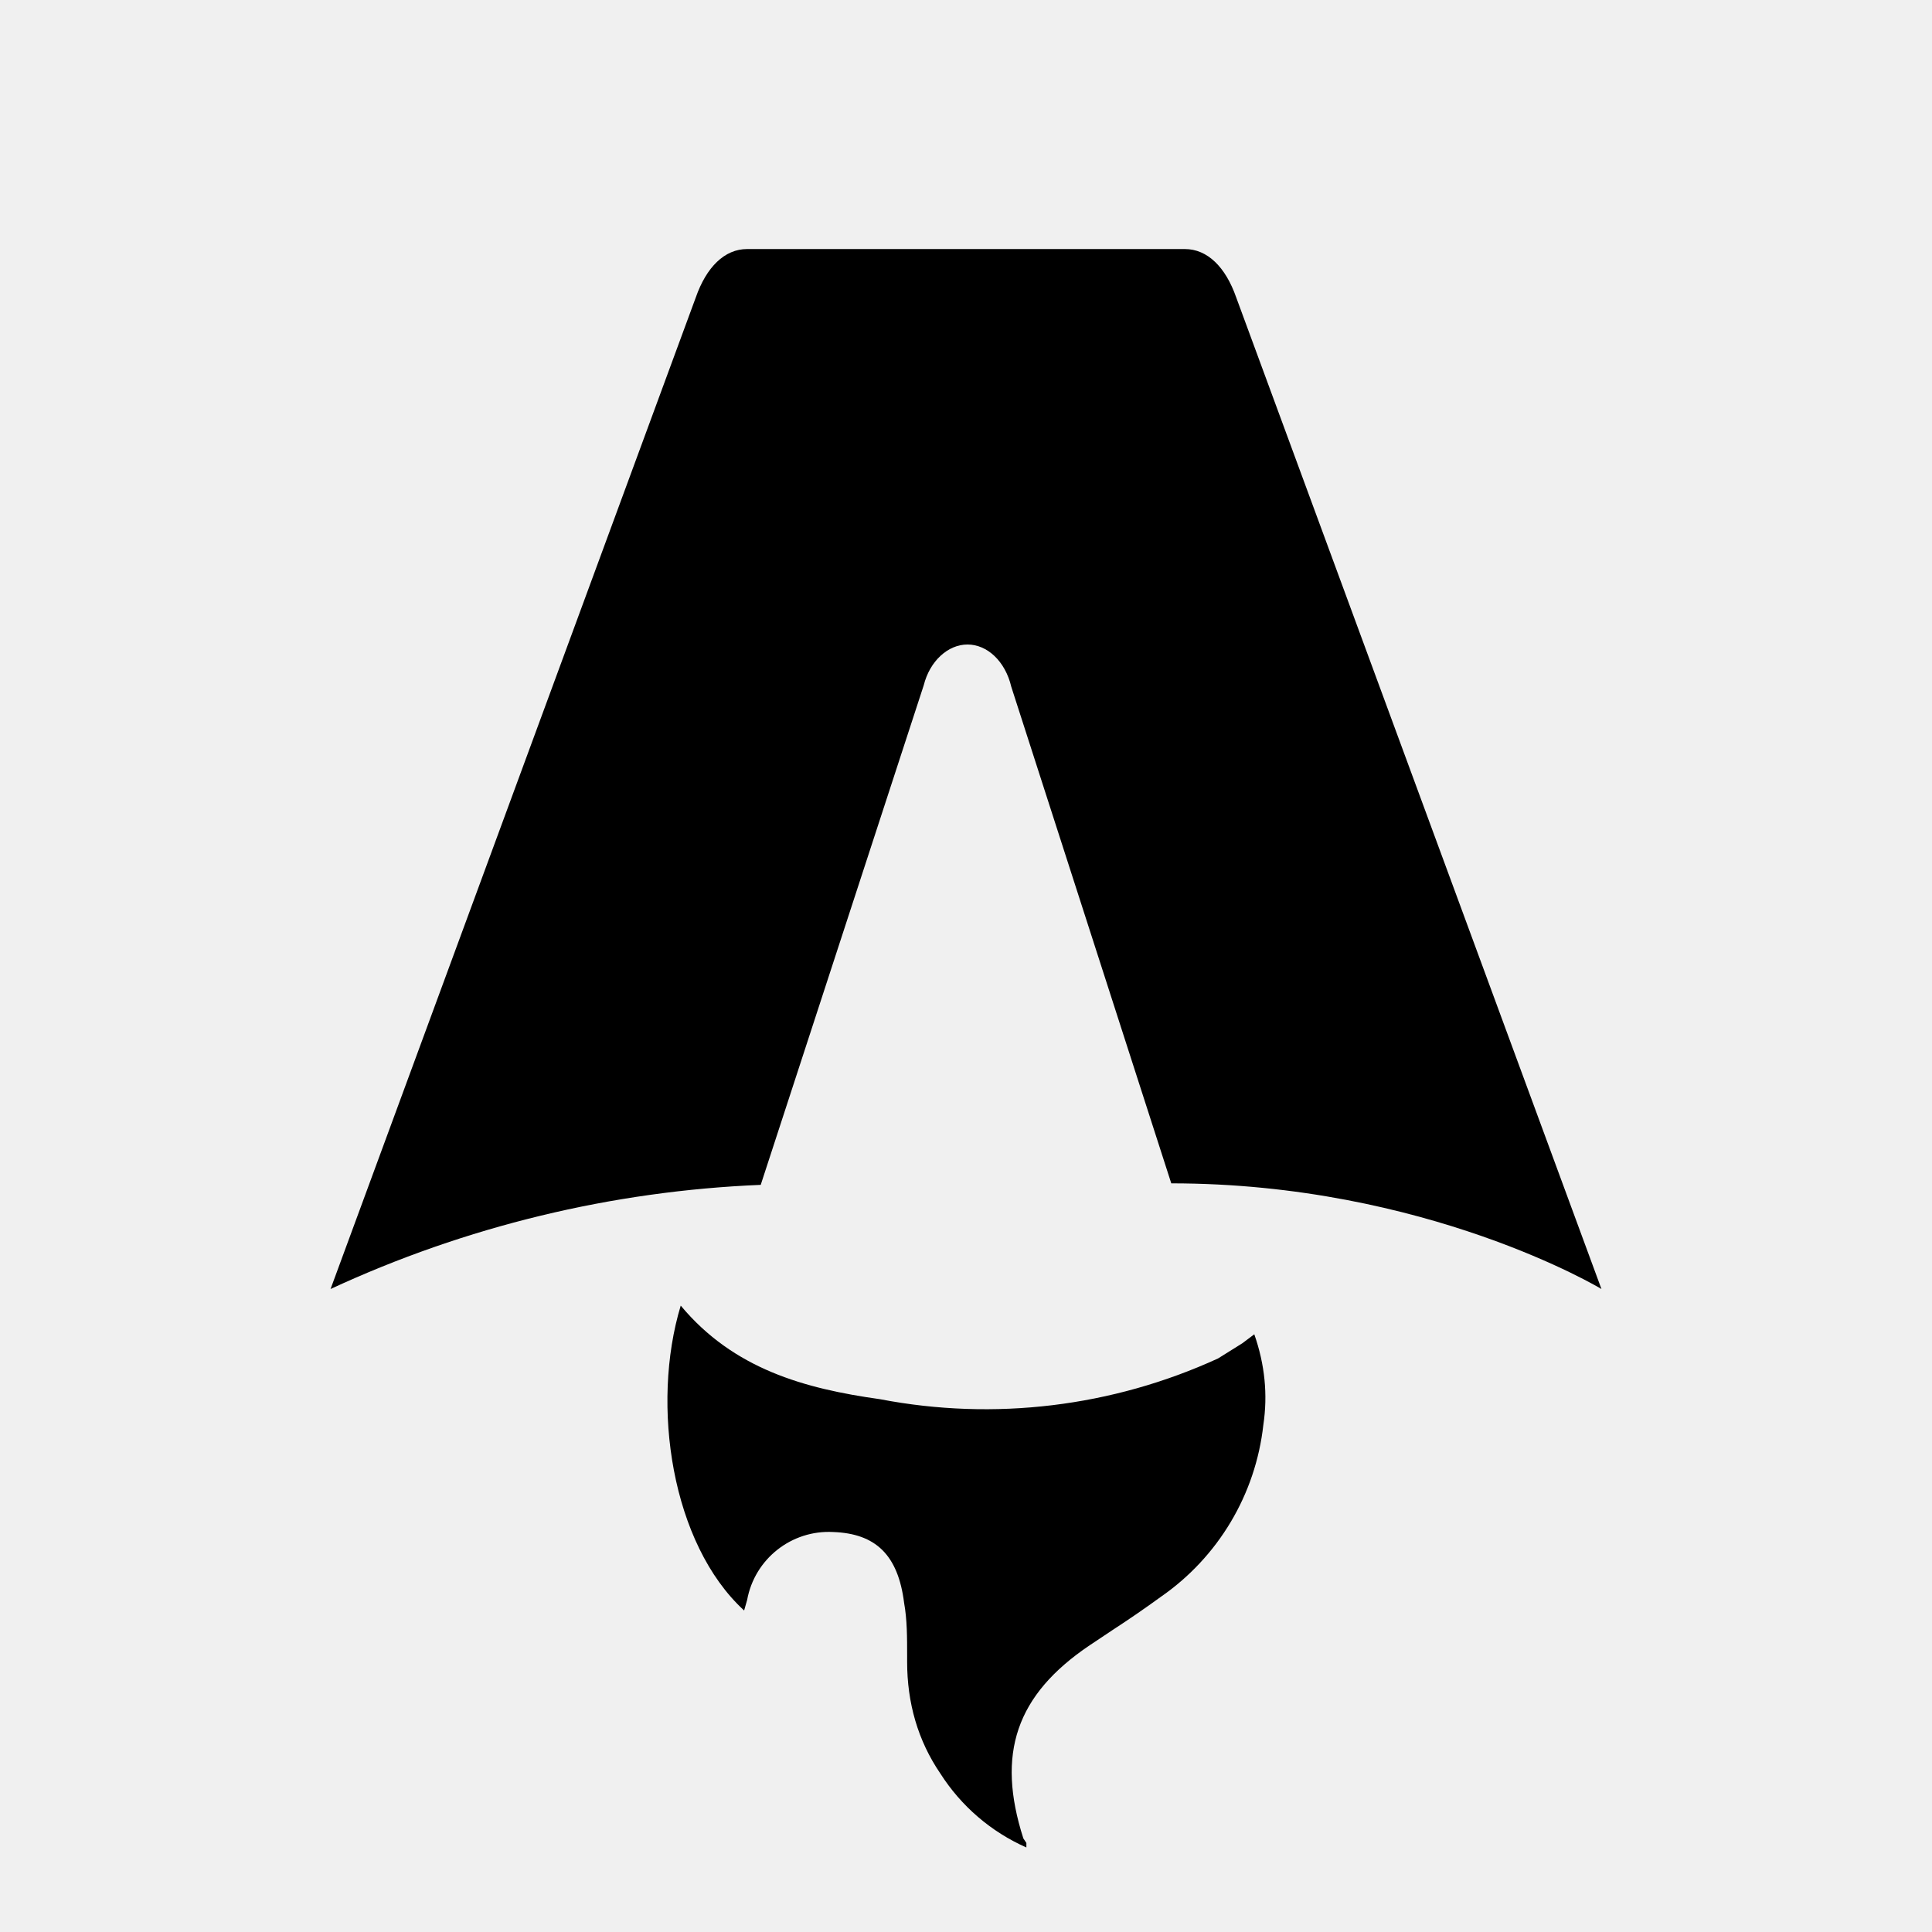
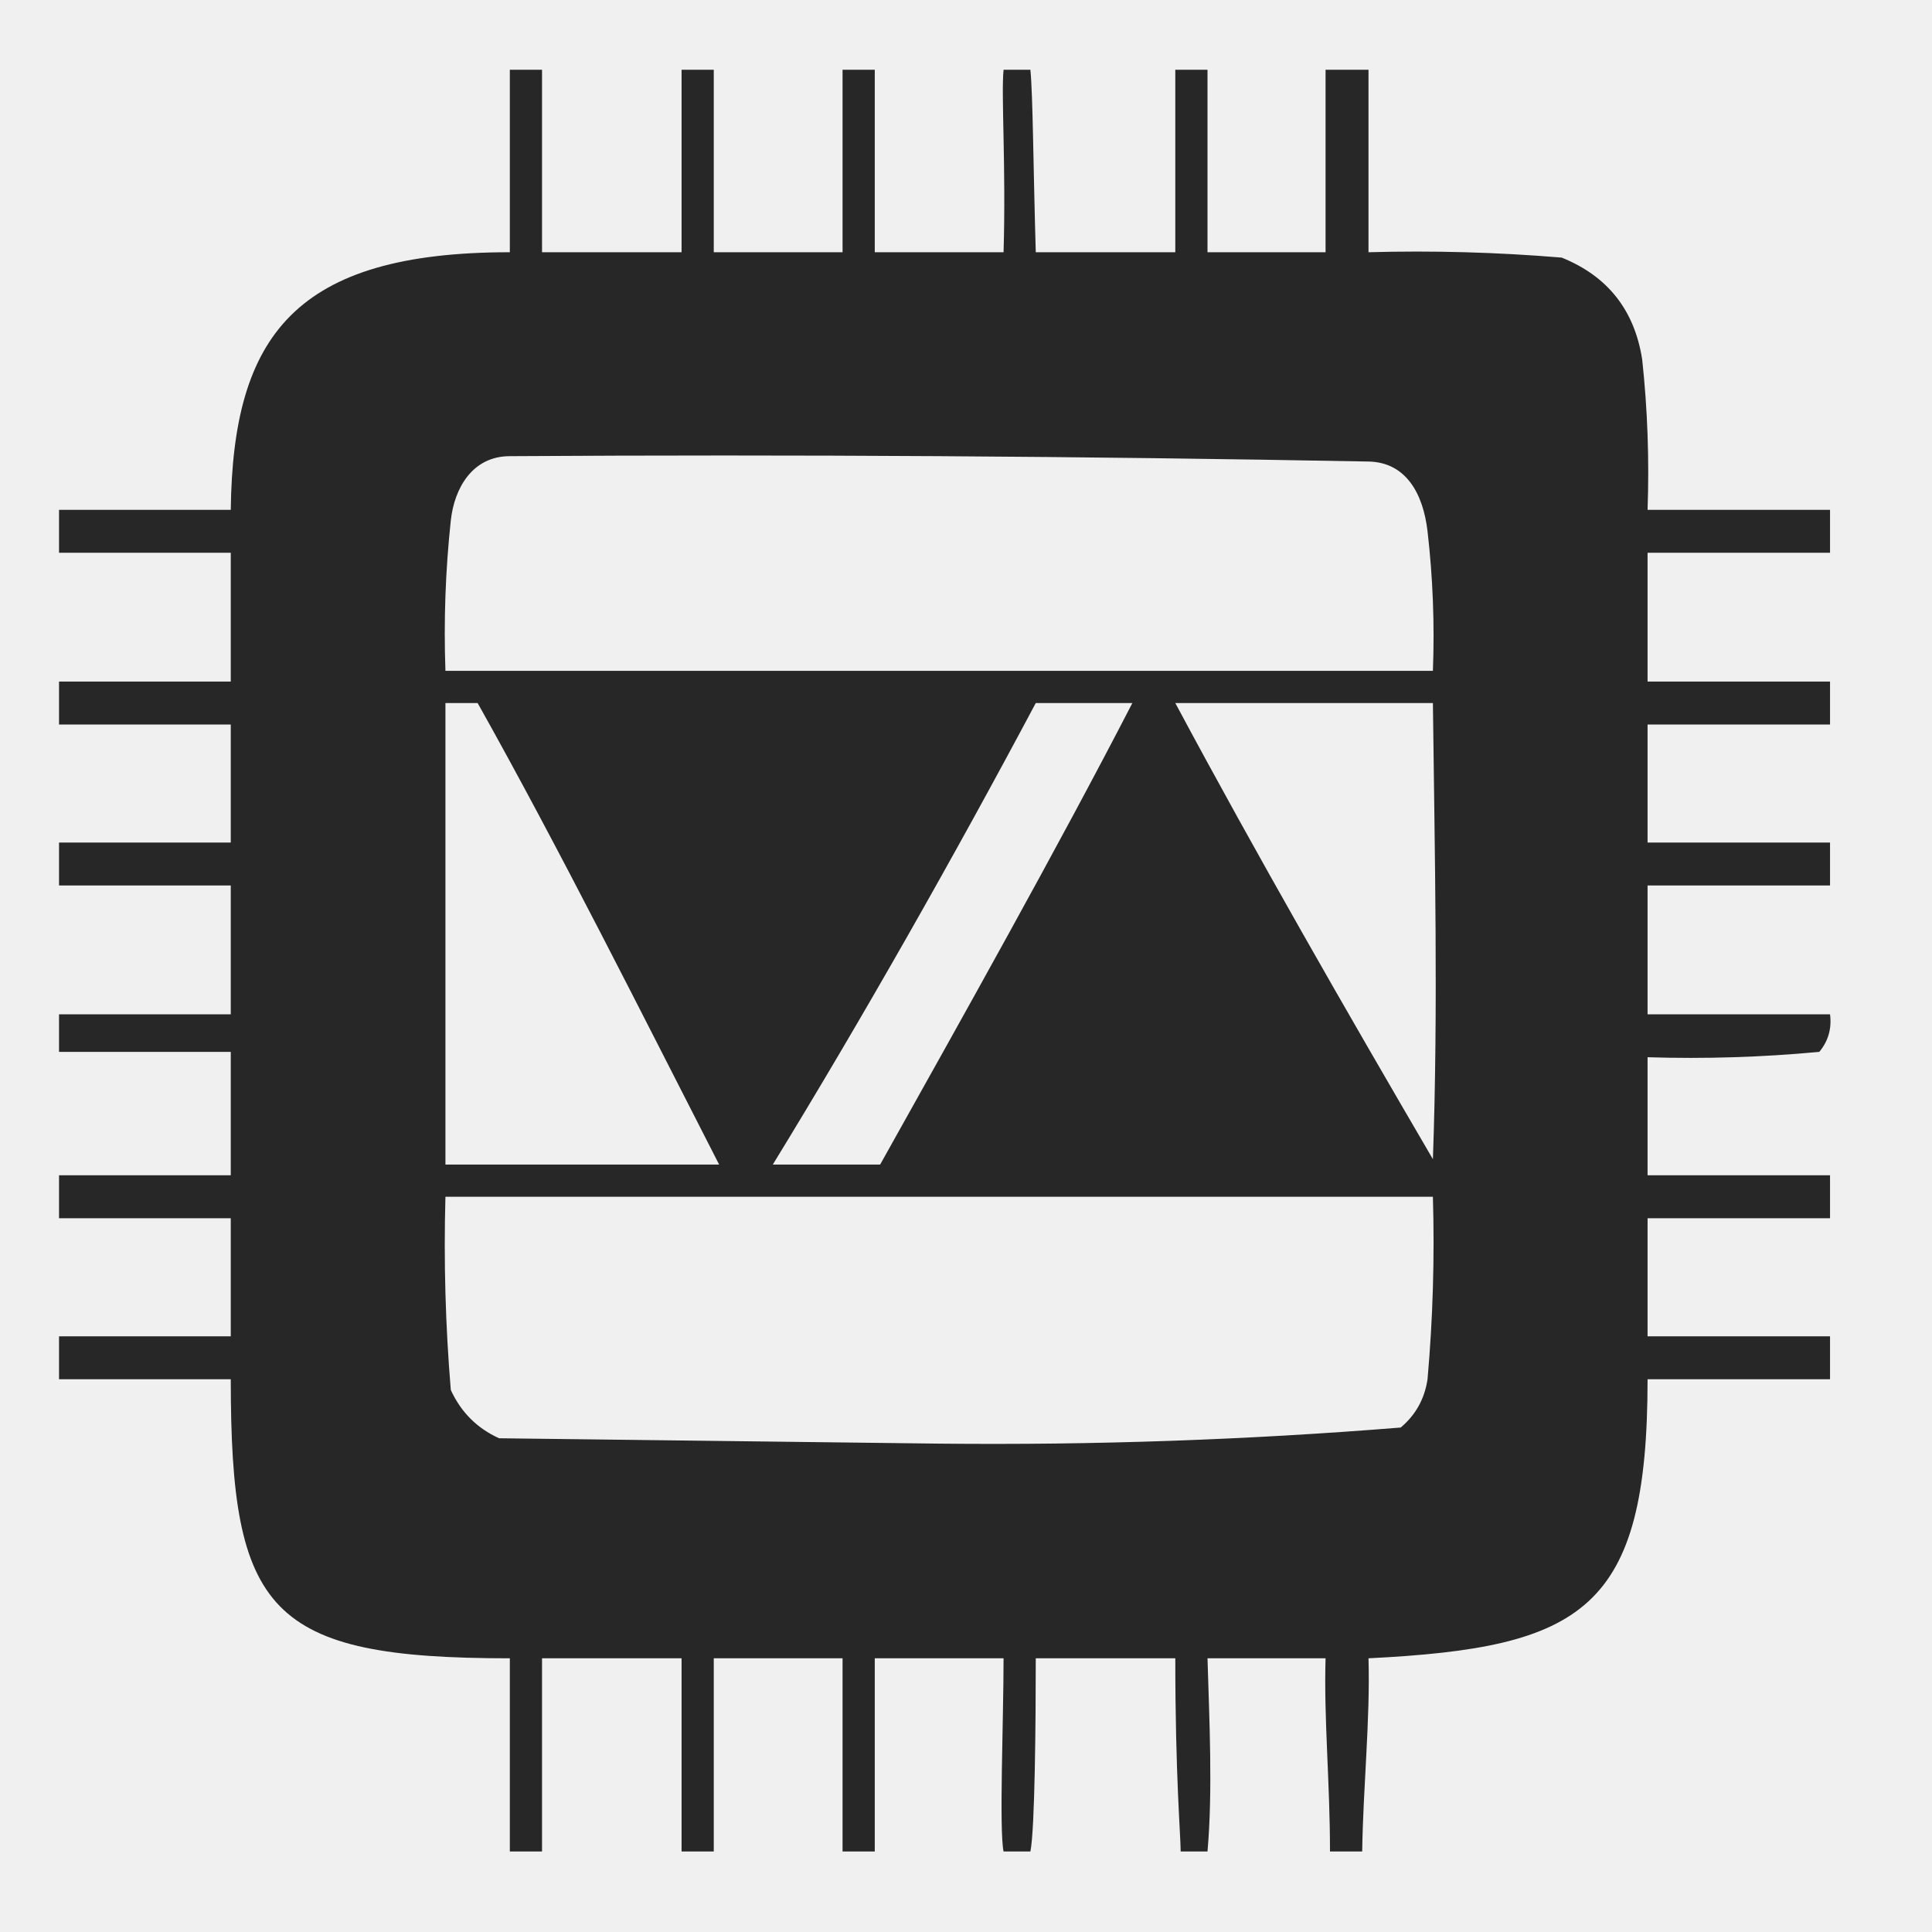
- <svg xmlns="http://www.w3.org/2000/svg" fill="none" viewBox="0 0 128 128">
-   <path d="M50.4 78.5a75.1 75.1 0 0 0-28.5 6.9l24.2-65.7c.7-2 1.9-3.2 3.4-3.2h29c1.5 0 2.7 1.2 3.4 3.2l24.2 65.7s-11.6-7-28.5-7L67 45.5c-.4-1.7-1.6-2.8-2.9-2.8-1.3 0-2.5 1.1-2.9 2.7L50.4 78.5Zm-1.1 28.2Zm-4.2-20.2c-2 6.6-.6 15.8 4.2 20.2a17.5 17.5 0 0 1 .2-.7 5.5 5.5 0 0 1 5.7-4.5c2.8.1 4.3 1.5 4.7 4.7.2 1.1.2 2.3.2 3.5v.4c0 2.7.7 5.2 2.2 7.4a13 13 0 0 0 5.7 4.9v-.3l-.2-.3c-1.8-5.6-.5-9.5 4.4-12.8l1.5-1a73 73 0 0 0 3.2-2.2 16 16 0 0 0 6.8-11.4c.3-2 .1-4-.6-6l-.8.6-1.6 1a37 37 0 0 1-22.4 2.7c-5-.7-9.7-2-13.2-6.2Z" />
+ <svg xmlns="http://www.w3.org/2000/svg" width="180" height="180" fill="none">
+   <path opacity="0.838" fill-rule="evenodd" clip-rule="evenodd" d="M47.5 6.5h3v17h13v-17h3v17h12v-17h3v17h12c.234-7.967-.234-14.633 0-17 .5-0 2.0 0 2.5 0 .234 2.367.266 9.033.5 17h13v-17h3v17h11v-17h4v17c6.009-.166 12.009.001 18 .5 4.285 1.729 6.785 4.895 7.5 9.5.499 4.655.666 9.322.5 14h17v4h-17v12h17v4h-17v11h17v4h-17v12h17c.17 1.322-.163 2.489-1 3.5-5.323.499-10.656.666-16 .5v11h17v4h-17v11h17v4h-17c0 21.5-6 25-26 26 .166 5.676-.5 12-.588 18h-3c0-6.5-.578-12.324-.412-18h-11c.166 5.676.499 12.343 0 18H110c0-1.5-.5-7-.5-18h-13c0 5.796-.078 15.937-.5 18H93.5c-.422-2.063 0-12.204 0-18h-12v18h-3v-18h-12v18h-3v-18h-13v18h-3c0-6 0-12 0-18-22.5 0-26-4.31-26-26H5.5v-4H21.5v-11H5.5v-4H21.5V98h-16c0-1.5-0-2 0-3.5H21.5v-12H5.5v-4H21.5v-11H5.5v-4H21.5v-12H5.5v-4H21.5c.196-16.24 6-24 26-24v-17Zm0 36c26.669-.167 53.335 0 80 .5 3.5.066 5.096 3 5.5 6.5.499 4.321.666 8.654.5 13h-92c-.166-4.678.001-9.345.5-14 .322-3 2-6 5.5-6Zm-6 23h3c7.617 13.571 15.45 29.237 22.5 43H41.5v-43Zm55 0h9c-6.932 13.439-16.099 29.773-23.5 43h-10C80.423 94.743 88.923 79.743 96.5 65.5Zm13 0h24c.167 14.004.5 28.504 0 42.5-8.097-13.861-16.43-28.361-24-42.5Zm-68 46h92c.166 5.676-.001 11.343-.5 17-.273 1.829-1.107 3.329-2.5 4.5-14.243 1.151-28.577 1.651-43 1.5-13.667-.167-27.333-.333-41-.5-2.052-.93-3.552-2.43-4.5-4.5-.499-5.991-.666-11.991-.5-18Z" fill="black" />
  <style>
        path { fill: #000; }
        @media (prefers-color-scheme: dark) {
            path { fill: #FFF; }
        }
    </style>
</svg>
